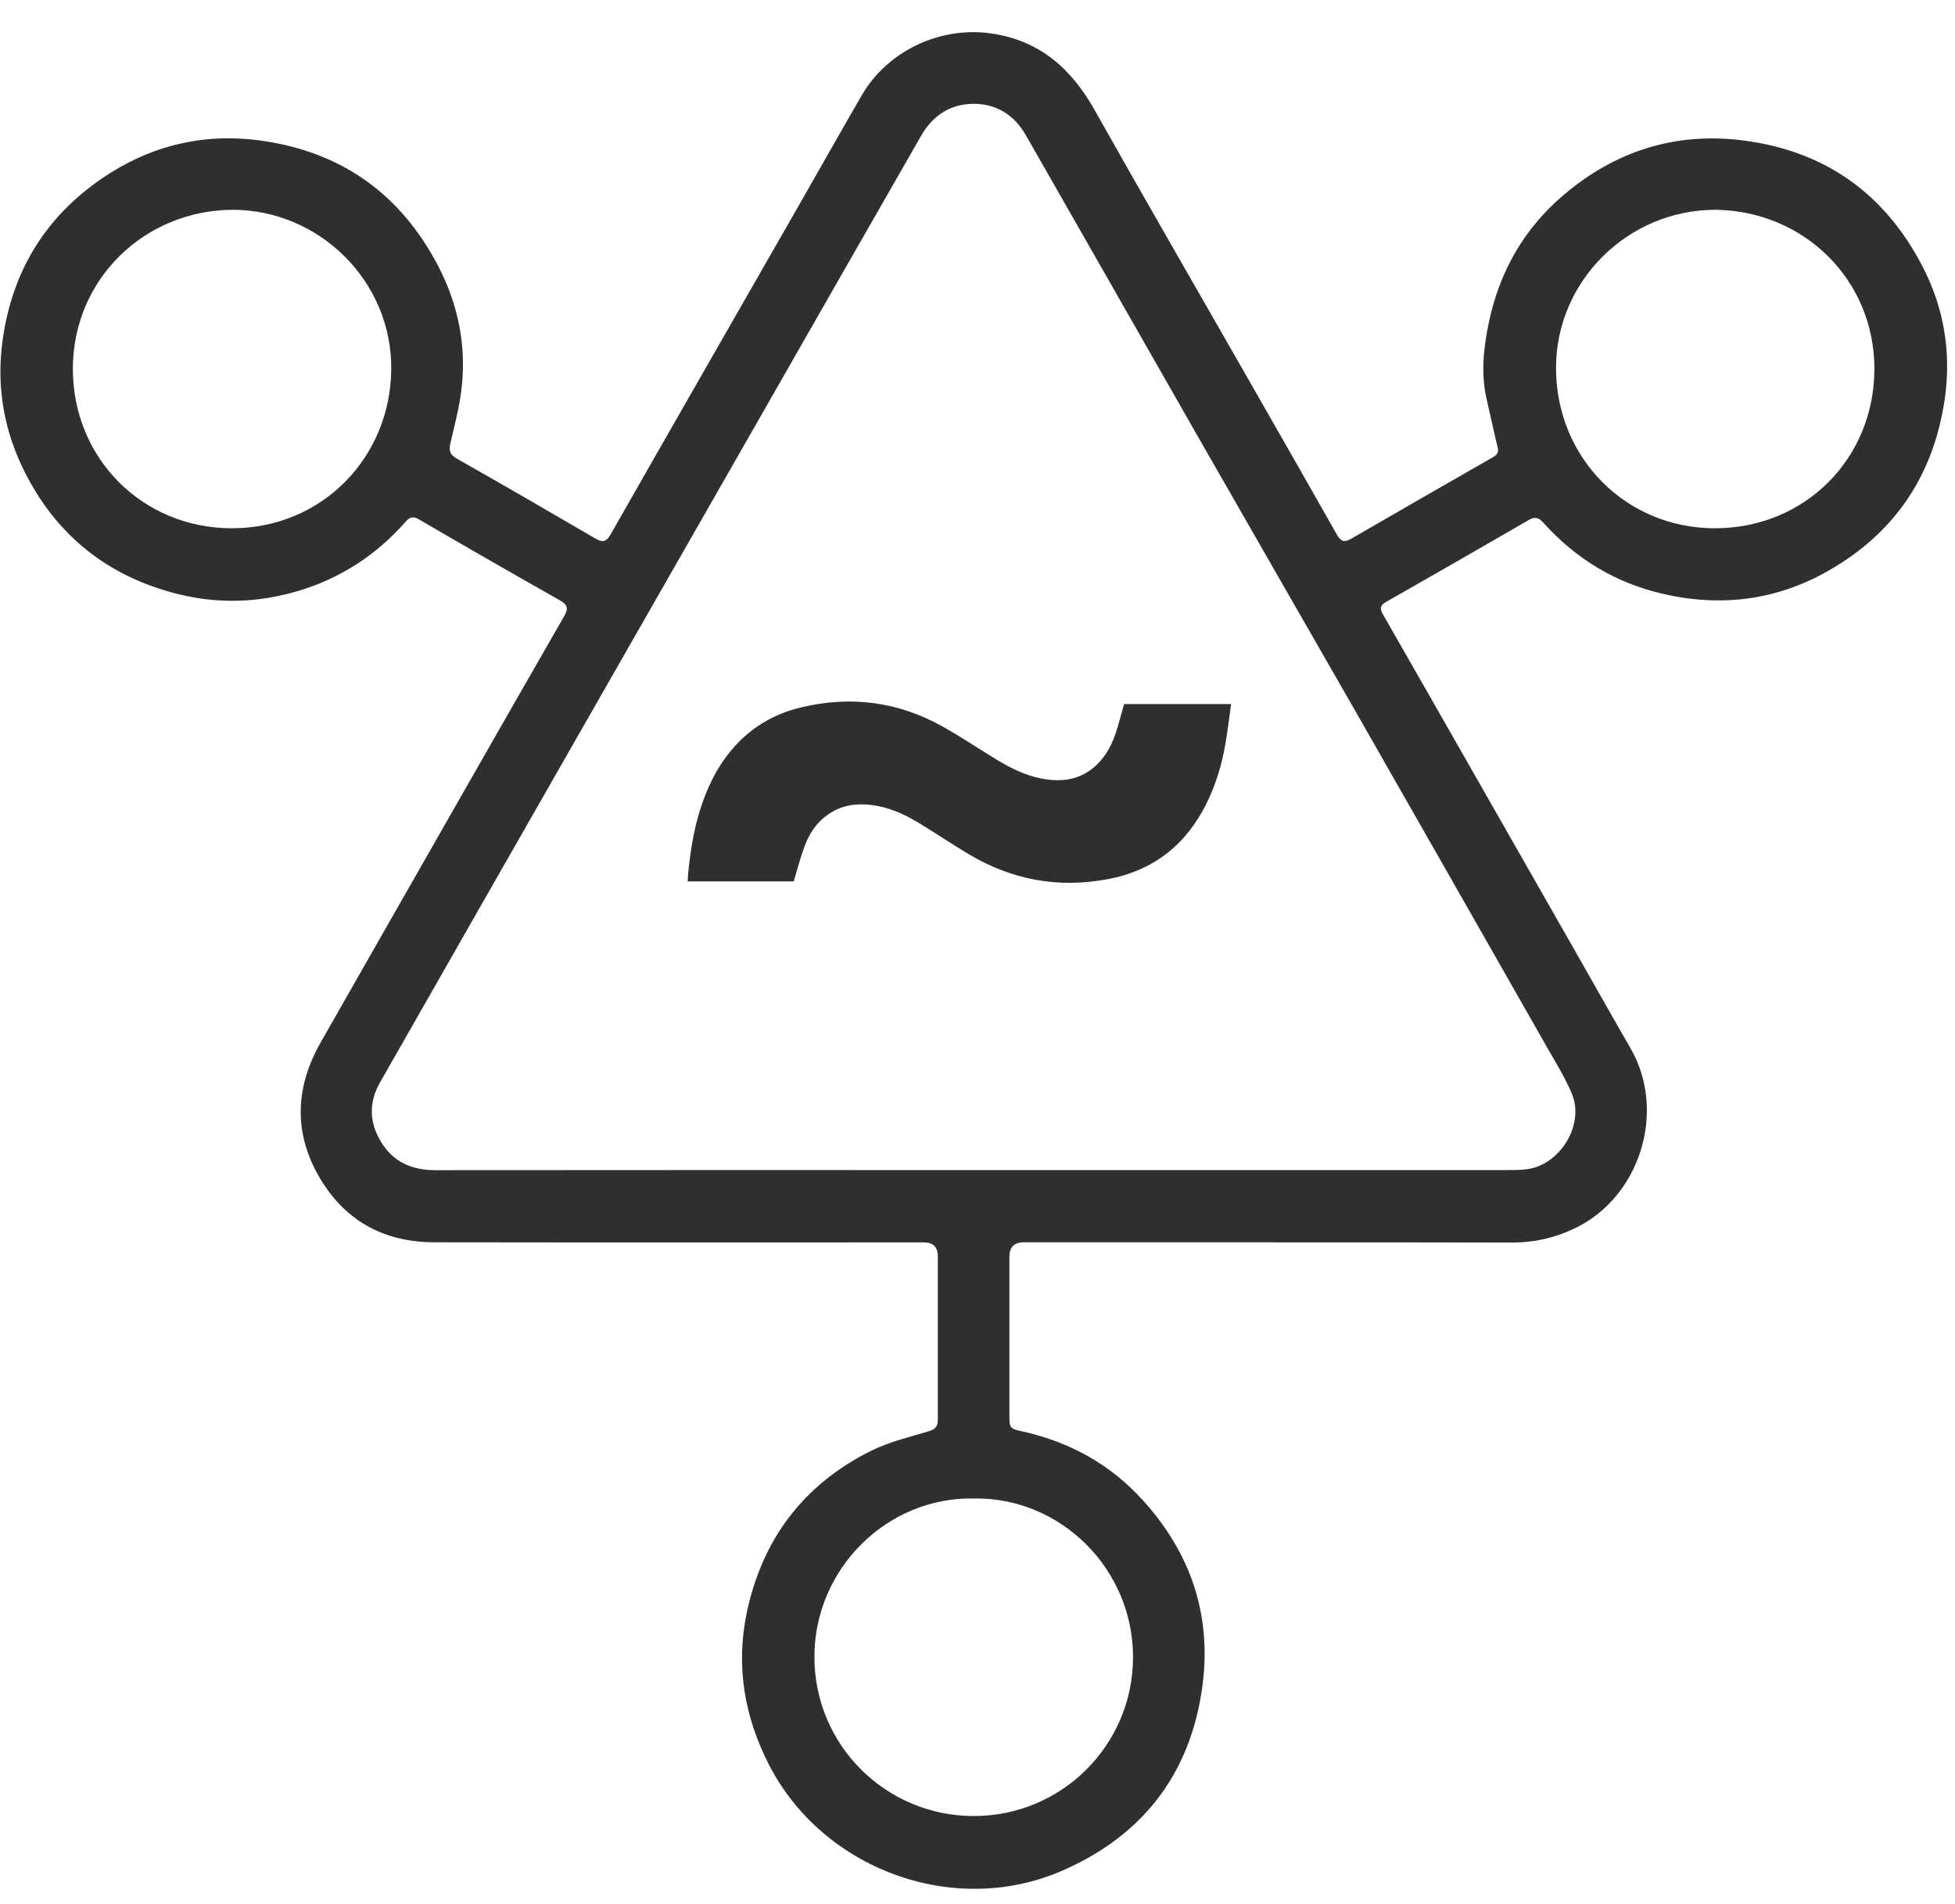
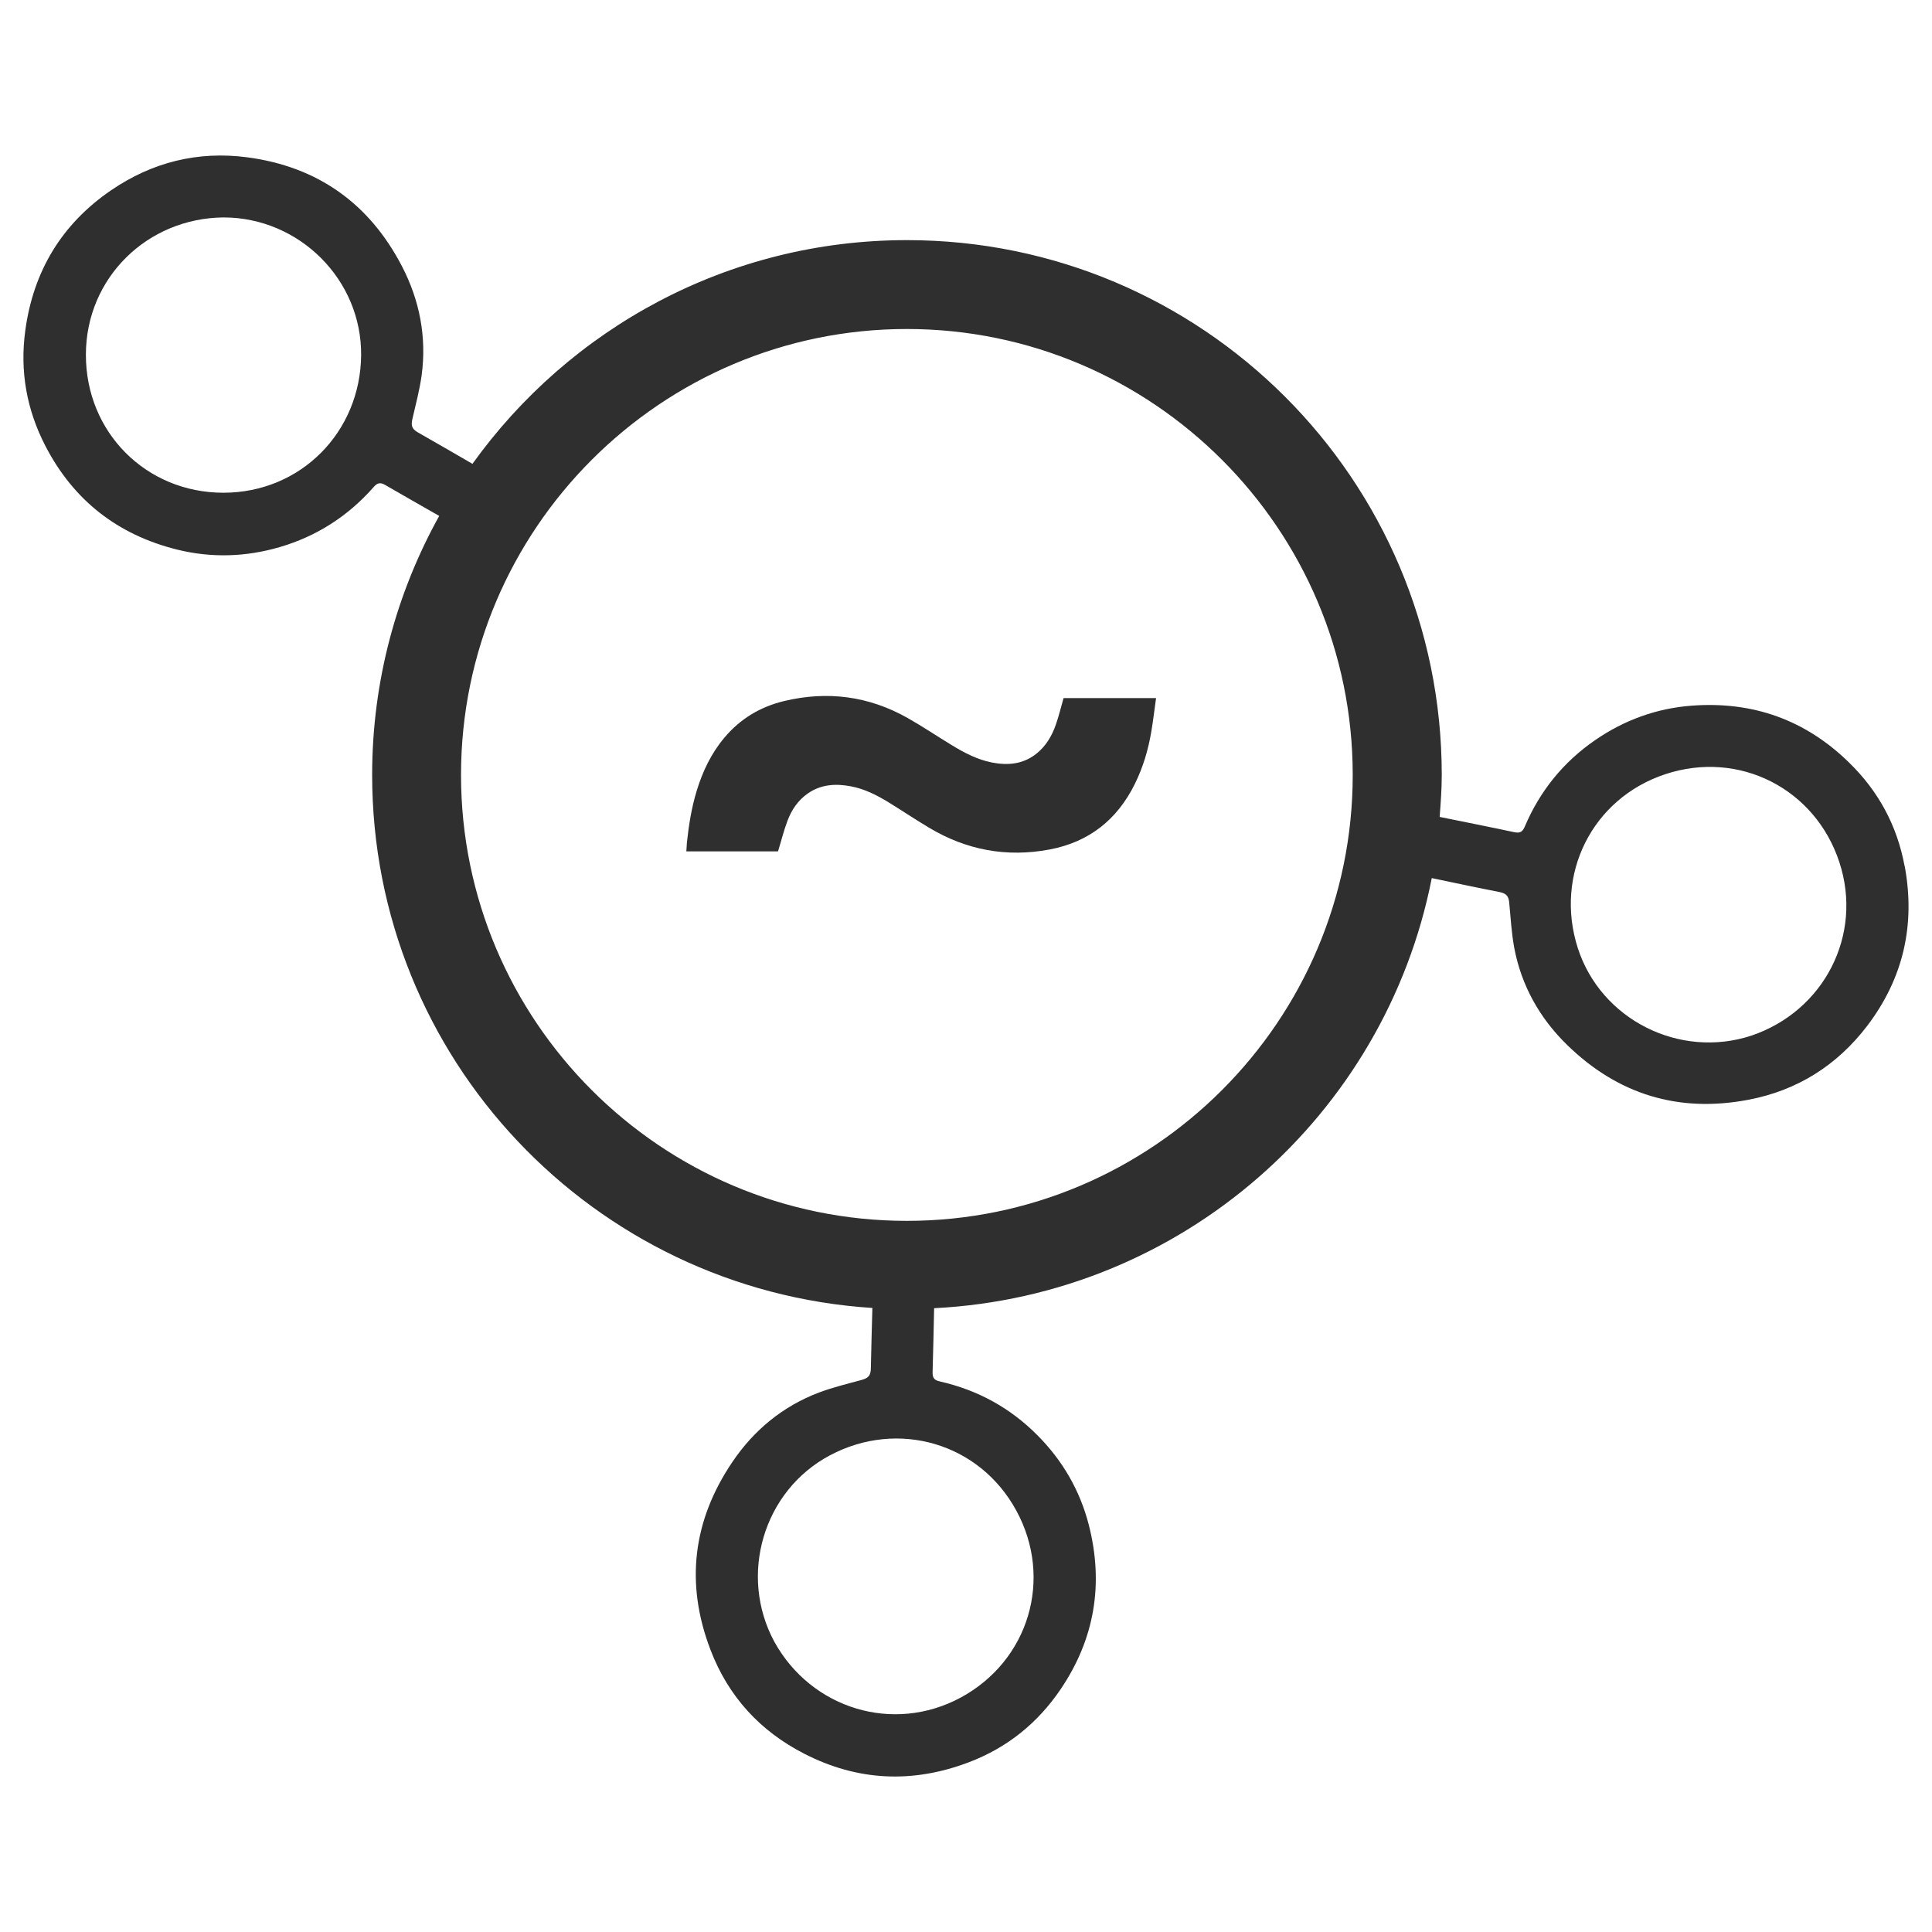
- <svg xmlns="http://www.w3.org/2000/svg" width="38" height="37" viewBox="0 0 38 37" fill="none">
-   <path d="M24.766 24.149C23.143 24.149 21.521 24.149 19.897 24.149C19.712 24.149 19.62 24.243 19.62 24.433C19.62 25.459 19.62 26.487 19.62 27.514C19.62 27.774 19.634 27.771 19.888 27.829C20.8 28.034 21.588 28.47 22.215 29.165C23.142 30.187 23.554 31.389 23.373 32.766C23.145 34.487 22.202 35.696 20.622 36.375C18.52 37.276 15.988 36.331 14.949 34.309C14.468 33.373 14.301 32.386 14.513 31.36C14.81 29.929 15.617 28.855 16.933 28.202C17.286 28.026 17.682 27.935 18.064 27.819C18.188 27.781 18.23 27.714 18.229 27.597C18.229 27.383 18.229 27.171 18.229 26.958C18.229 26.113 18.229 25.269 18.229 24.423C18.229 24.242 18.139 24.151 17.958 24.151C14.785 24.151 11.612 24.154 8.44 24.149C7.433 24.147 6.661 23.705 6.173 22.823C5.699 21.966 5.755 21.103 6.236 20.258C7.169 18.622 8.101 16.985 9.036 15.349C9.678 14.224 10.322 13.098 10.968 11.974C11.046 11.838 11.038 11.757 10.886 11.672C9.969 11.153 9.054 10.628 8.144 10.097C8.028 10.029 7.964 10.05 7.884 10.142C7.309 10.797 6.6 11.253 5.767 11.496C5.008 11.717 4.237 11.742 3.463 11.549C2.125 11.216 1.132 10.44 0.503 9.22C0.084 8.408 -0.075 7.542 0.049 6.626C0.231 5.286 0.872 4.229 1.981 3.469C2.901 2.84 3.927 2.582 5.041 2.729C6.627 2.94 7.788 3.768 8.52 5.177C8.917 5.941 9.078 6.768 8.962 7.629C8.918 7.958 8.832 8.281 8.757 8.605C8.725 8.744 8.73 8.832 8.88 8.916C9.782 9.425 10.677 9.946 11.572 10.468C11.709 10.548 11.785 10.537 11.869 10.388C13.077 8.266 14.293 6.15 15.505 4.032C15.92 3.306 16.33 2.578 16.749 1.855C17.252 0.984 18.282 0.505 19.272 0.651C20.213 0.788 20.824 1.336 21.276 2.138C22.232 3.838 23.209 5.526 24.177 7.22C24.781 8.277 25.386 9.333 25.986 10.393C26.061 10.525 26.13 10.55 26.258 10.476C27.181 9.942 28.105 9.41 29.03 8.881C29.169 8.802 29.107 8.696 29.085 8.594C29.022 8.31 28.955 8.029 28.893 7.745C28.783 7.253 28.837 6.76 28.937 6.278C29.141 5.293 29.617 4.45 30.386 3.796C31.398 2.933 32.57 2.56 33.897 2.732C35.477 2.937 36.634 3.766 37.363 5.169C37.781 5.97 37.932 6.837 37.802 7.748C37.587 9.236 36.834 10.358 35.534 11.098C34.533 11.668 33.457 11.804 32.331 11.546C31.402 11.333 30.627 10.862 29.995 10.157C29.902 10.053 29.829 10.044 29.715 10.109C28.787 10.645 27.858 11.18 26.926 11.71C26.814 11.774 26.827 11.85 26.878 11.937C27.259 12.605 27.642 13.273 28.023 13.941C28.855 15.398 29.686 16.855 30.517 18.313C30.91 19.002 31.299 19.694 31.695 20.381C32.399 21.603 31.879 23.273 30.607 23.879C30.222 24.063 29.823 24.155 29.395 24.154C27.851 24.149 26.308 24.151 24.764 24.151L24.766 24.149ZM18.921 22.745C22.367 22.745 25.814 22.745 29.261 22.745C29.394 22.745 29.529 22.746 29.661 22.731C30.319 22.658 30.809 21.865 30.551 21.257C30.418 20.941 30.234 20.645 30.063 20.346C28.826 18.173 27.589 15.999 26.348 13.828C25.358 12.098 24.362 10.372 23.373 8.642C22.227 6.64 21.088 4.633 19.941 2.63C19.72 2.244 19.378 2.02 18.932 2.018C18.477 2.017 18.133 2.242 17.906 2.636C16.993 4.228 16.082 5.821 15.172 7.414C13.916 9.612 12.658 11.81 11.402 14.008C10.062 16.353 8.721 18.698 7.384 21.046C7.169 21.422 7.175 21.813 7.4 22.187C7.641 22.59 8.007 22.749 8.47 22.747C11.953 22.743 15.437 22.745 18.921 22.745ZM4.519 4.078C2.797 4.09 1.42 5.437 1.416 7.162C1.413 8.908 2.768 10.269 4.509 10.269C6.252 10.269 7.589 8.901 7.605 7.178C7.621 5.478 6.217 4.08 4.519 4.078ZM33.345 4.078C31.642 4.078 30.238 5.466 30.245 7.165C30.25 8.892 31.595 10.273 33.343 10.269C35.081 10.265 36.43 8.917 36.433 7.176C36.437 5.436 35.058 4.098 33.345 4.078ZM18.925 29.129C17.241 29.099 15.83 30.495 15.83 32.209C15.83 33.927 17.22 35.298 18.92 35.302C20.633 35.306 22.017 33.927 22.023 32.224C22.03 30.502 20.617 29.099 18.925 29.129Z" fill="#2F2F2F" />
-   <path d="M23.929 13.686C23.893 13.942 23.864 14.193 23.822 14.44C23.754 14.849 23.636 15.244 23.452 15.617C23.053 16.422 22.42 16.924 21.532 17.09C20.568 17.272 19.664 17.104 18.824 16.601C18.516 16.417 18.217 16.217 17.912 16.029C17.648 15.866 17.374 15.728 17.066 15.669C16.725 15.604 16.396 15.625 16.1 15.829C15.877 15.982 15.732 16.2 15.64 16.446C15.557 16.668 15.5 16.897 15.428 17.133H13.367C13.37 17.068 13.373 17.002 13.38 16.937C13.421 16.544 13.482 16.154 13.598 15.774C13.732 15.336 13.925 14.926 14.224 14.573C14.58 14.152 15.03 13.881 15.562 13.753C16.536 13.518 17.465 13.638 18.338 14.132C18.678 14.324 19.004 14.541 19.337 14.745C19.618 14.917 19.909 15.069 20.237 15.133C20.592 15.202 20.93 15.176 21.228 14.944C21.448 14.773 21.585 14.541 21.676 14.282C21.742 14.089 21.79 13.889 21.849 13.686H23.929Z" fill="#2F2F2F" />
+ <svg xmlns="http://www.w3.org/2000/svg" viewBox="0 0 24 24" fill="none">
+   <path d="M 14.361 8.672 C 14.341 8.814 14.325 8.952 14.302 9.088 C 14.264 9.315 14.199 9.533 14.097 9.739 C 13.877 10.184 13.527 10.461 13.037 10.553 C 12.504 10.653 12.005 10.56 11.541 10.282 C 11.371 10.181 11.206 10.07 11.037 9.966 C 10.891 9.877 10.74 9.8 10.57 9.768 C 10.381 9.732 10.199 9.743 10.036 9.856 C 9.913 9.941 9.833 10.061 9.782 10.197 C 9.736 10.319 9.705 10.446 9.665 10.576 L 8.526 10.576 C 8.528 10.54 8.53 10.504 8.533 10.468 C 8.556 10.251 8.59 10.036 8.654 9.826 C 8.728 9.583 8.835 9.357 9 9.162 C 9.196 8.929 9.445 8.78 9.739 8.709 C 10.277 8.58 10.79 8.646 11.273 8.918 C 11.46 9.024 11.64 9.145 11.824 9.257 C 11.98 9.352 12.14 9.436 12.321 9.472 C 12.517 9.51 12.704 9.495 12.869 9.367 C 12.99 9.273 13.066 9.145 13.116 9.002 C 13.153 8.895 13.18 8.784 13.212 8.672 L 14.361 8.672 Z" fill="#2F2F2F" style="" transform="matrix(1, 0, 0, 1, -4.440892098500626e-16, -4.440892098500626e-16)" />
+   <path d="M 23.659 10.756 C 23.566 10.254 23.333 9.827 22.972 9.475 C 22.43 8.943 21.775 8.709 21.016 8.766 C 20.576 8.799 20.176 8.946 19.817 9.193 C 19.421 9.465 19.129 9.826 18.941 10.269 C 18.914 10.331 18.885 10.353 18.812 10.338 C 18.503 10.272 18.193 10.211 17.884 10.148 C 17.897 9.975 17.91 9.803 17.91 9.627 C 17.91 5.958 14.936 2.983 11.266 2.983 C 9.04 2.983 7.074 4.082 5.869 5.762 C 5.643 5.632 5.419 5.5 5.192 5.372 C 5.109 5.326 5.106 5.278 5.124 5.2 C 5.165 5.021 5.213 4.843 5.238 4.661 C 5.302 4.185 5.212 3.729 4.993 3.307 C 4.588 2.528 3.947 2.07 3.071 1.954 C 2.456 1.873 1.889 2.016 1.381 2.363 C 0.768 2.782 0.414 3.367 0.314 4.107 C 0.245 4.613 0.332 5.091 0.564 5.54 C 0.913 6.215 1.461 6.643 2.199 6.827 C 2.627 6.933 3.053 6.919 3.472 6.797 C 3.932 6.663 4.324 6.412 4.642 6.05 C 4.687 5.999 4.721 5.988 4.786 6.025 C 5.008 6.154 5.232 6.281 5.456 6.409 C 4.927 7.362 4.623 8.459 4.623 9.626 C 4.623 13.151 7.37 16.025 10.837 16.248 C 10.831 16.5 10.822 16.751 10.818 17.001 C 10.817 17.096 10.776 17.122 10.7 17.143 C 10.523 17.191 10.343 17.235 10.172 17.299 C 9.722 17.47 9.364 17.767 9.098 18.161 C 8.606 18.888 8.51 19.67 8.826 20.495 C 9.048 21.076 9.443 21.505 9.992 21.786 C 10.653 22.125 11.335 22.157 12.034 21.892 C 12.511 21.711 12.889 21.406 13.173 20.988 C 13.599 20.361 13.714 19.674 13.524 18.937 C 13.413 18.51 13.198 18.142 12.89 17.832 C 12.553 17.491 12.145 17.267 11.676 17.161 C 11.61 17.146 11.583 17.121 11.585 17.046 C 11.593 16.781 11.598 16.517 11.604 16.251 C 14.682 16.097 17.208 13.853 17.786 10.908 C 18.068 10.967 18.349 11.027 18.631 11.082 C 18.724 11.101 18.743 11.145 18.749 11.224 C 18.766 11.406 18.777 11.591 18.81 11.772 C 18.899 12.244 19.127 12.649 19.468 12.981 C 20.096 13.594 20.849 13.827 21.717 13.662 C 22.327 13.547 22.82 13.234 23.194 12.745 C 23.644 12.154 23.797 11.487 23.66 10.754 L 23.659 10.756 Z M 2.776 6.121 C 1.814 6.121 1.065 5.369 1.067 4.405 C 1.068 3.452 1.83 2.708 2.78 2.701 C 3.719 2.703 4.495 3.475 4.486 4.414 C 4.477 5.365 3.739 6.12 2.776 6.121 Z M 12.626 18.767 C 13.085 19.612 12.782 20.629 11.934 21.088 C 11.095 21.54 10.079 21.227 9.619 20.394 C 9.173 19.569 9.481 18.518 10.311 18.078 C 11.151 17.632 12.167 17.921 12.626 18.767 Z M 11.265 15.166 C 8.211 15.166 5.727 12.681 5.727 9.627 C 5.727 6.573 8.212 4.087 11.265 4.087 C 14.319 4.087 16.804 6.573 16.804 9.627 C 16.804 12.681 14.319 15.166 11.265 15.166 Z M 21.756 12.865 C 20.865 13.158 19.885 12.667 19.599 11.774 C 19.309 10.867 19.774 9.919 20.688 9.617 C 21.601 9.315 22.548 9.794 22.849 10.71 C 23.147 11.616 22.657 12.561 21.756 12.865 Z" fill="#2F2F2F" style="" transform="matrix(1, 0, 0, 1, -4.440892098500626e-16, -4.440892098500626e-16)" />
</svg>
